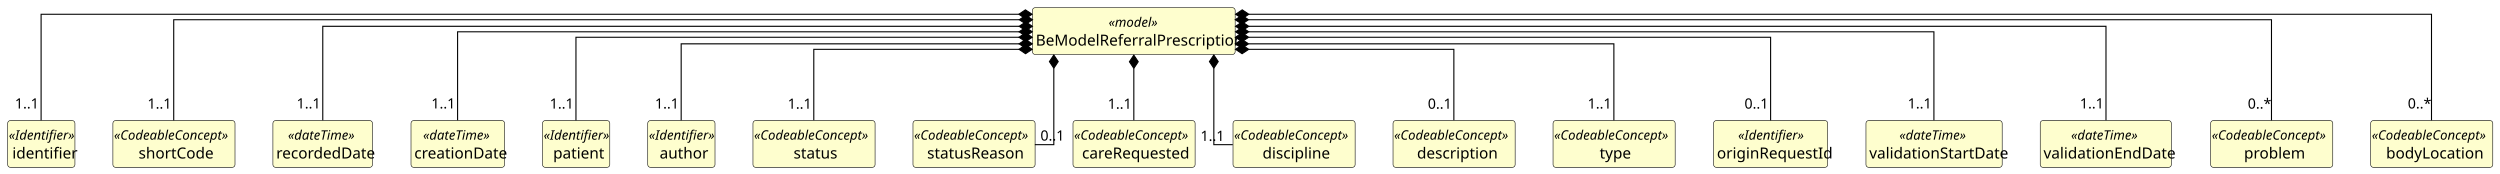
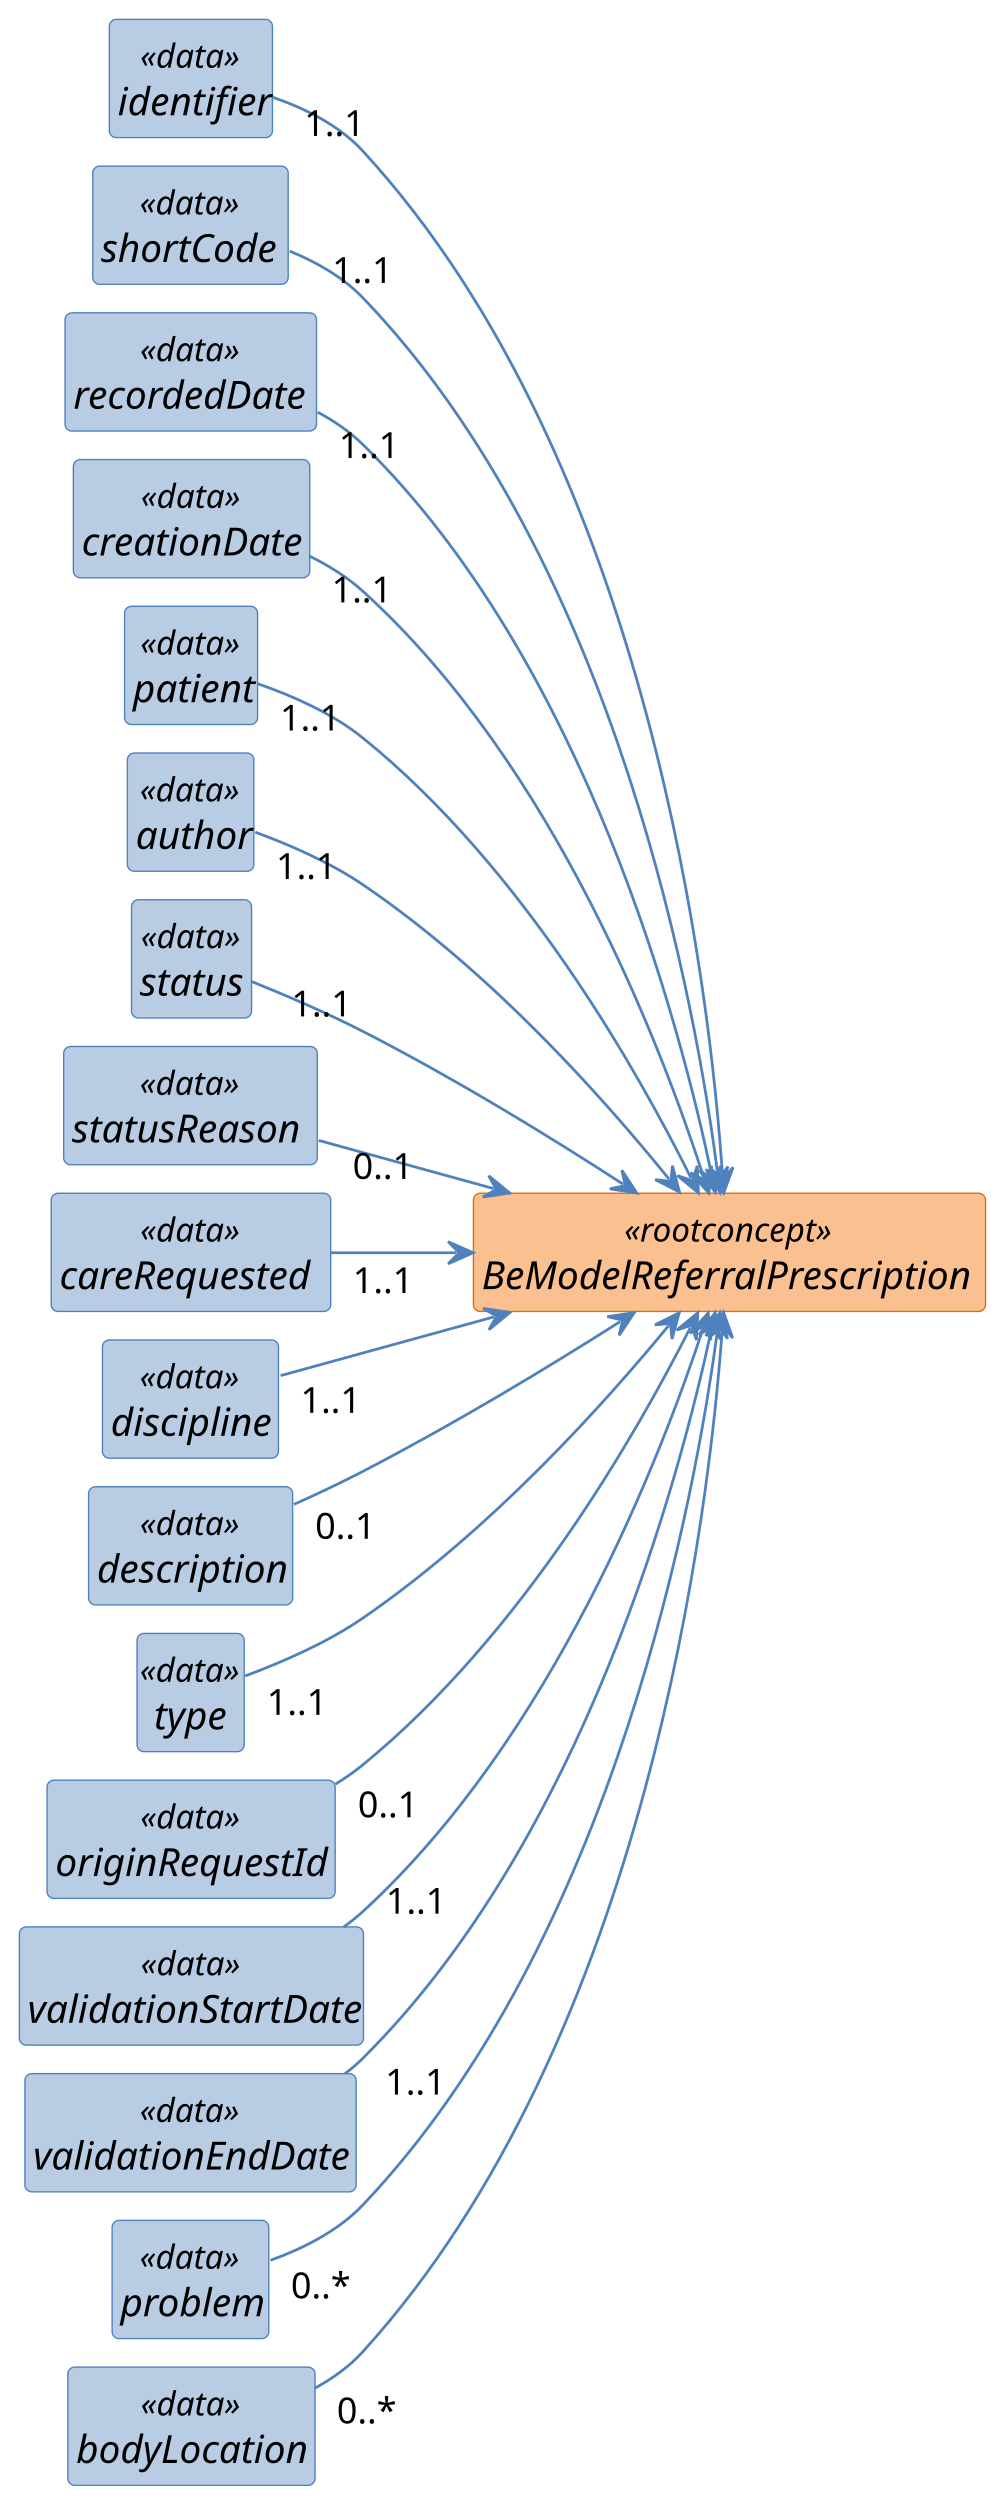
- <svg xmlns="http://www.w3.org/2000/svg" contentStyleType="text/css" data-diagram-type="CLASS" height="158px" preserveAspectRatio="none" style="width:2281px;height:158px;background:#FFFFFF;" version="1.1" viewBox="0 0 2281 158" width="2281px" zoomAndPan="magnify">
+ <svg xmlns="http://www.w3.org/2000/svg" contentStyleType="text/css" data-diagram-type="CLASS" height="903px" preserveAspectRatio="none" style="width:362px;height:903px;background:#FFFFFF;" version="1.1" viewBox="0 0 362 903" width="362px" zoomAndPan="magnify">
  <defs />
  <g>
-     <g class="entity" data-entity="BeModelReferralPrescription" data-source-line="14" data-uid="ent0002" id="entity_BeModelReferralPrescription">
-       <rect fill="#FEFECE" height="42.703" rx="2.5" ry="2.5" style="stroke:#000000;stroke-width:0.5;" width="184.965" x="942" y="7" />
-       <text fill="#000000" font-family="sans-serif" font-size="12" font-style="italic" lengthAdjust="spacing" textLength="46.031" x="1011.467" y="24.457">«model»</text>
-       <text fill="#000000" font-family="sans-serif" font-size="14" lengthAdjust="spacing" textLength="178.965" x="945" y="41.627">BeModelReferralPrescription</text>
+     <g class="entity" data-entity="BeModelReferralPrescription" data-source-line="21" data-uid="ent0002" id="entity_BeModelReferralPrescription">
+       <rect fill="#FAC08F" height="42.703" rx="2.5" ry="2.5" style="stroke:#E36C0A;stroke-width:0.5;" width="184.965" x="171" y="431" />
+       <text fill="#000000" font-family="sans-serif" font-size="12" font-style="italic" lengthAdjust="spacing" textLength="76.055" x="225.455" y="448.457">«rootconcept»</text>
+       <text fill="#000000" font-family="sans-serif" font-size="14" font-style="italic" lengthAdjust="spacing" textLength="178.965" x="174" y="465.627">BeModelReferralPrescription</text>
    </g>
-     <g class="entity" data-entity="BeModelReferralPrescription_identifier" data-source-line="17" data-uid="ent0003" id="entity_BeModelReferralPrescription_identifier">
-       <rect fill="#FEFECE" height="42.703" rx="2.5" ry="2.5" style="stroke:#000000;stroke-width:0.5;" width="61.373" x="7" y="110" />
-       <text fill="#000000" font-family="sans-serif" font-size="12" font-style="italic" lengthAdjust="spacing" textLength="59.373" x="8" y="127.457">«Identifier»</text>
-       <text fill="#000000" font-family="sans-serif" font-size="14" lengthAdjust="spacing" textLength="52.917" x="11.228" y="144.627">identifier</text>
+     <g class="entity" data-entity="BeModelReferralPrescription_identifier" data-source-line="24" data-uid="ent0003" id="entity_BeModelReferralPrescription_identifier">
+       <rect fill="#B8CCE4" height="42.703" rx="2.5" ry="2.5" style="stroke:#4F81BD;stroke-width:0.5;" width="58.917" x="39.5" y="7" />
+       <text fill="#000000" font-family="sans-serif" font-size="12" font-style="italic" lengthAdjust="spacing" textLength="36.703" x="50.607" y="24.457">«data»</text>
+       <text fill="#000000" font-family="sans-serif" font-size="14" font-style="italic" lengthAdjust="spacing" textLength="52.917" x="42.5" y="41.627">identifier</text>
    </g>
-     <g class="entity" data-entity="BeModelReferralPrescription_shortCode" data-source-line="20" data-uid="ent0004" id="entity_BeModelReferralPrescription_shortCode">
-       <rect fill="#FEFECE" height="42.703" rx="2.5" ry="2.5" style="stroke:#000000;stroke-width:0.5;" width="111.418" x="103" y="110" />
-       <text fill="#000000" font-family="sans-serif" font-size="12" font-style="italic" lengthAdjust="spacing" textLength="109.418" x="104" y="127.457">«CodeableConcept»</text>
-       <text fill="#000000" font-family="sans-serif" font-size="14" lengthAdjust="spacing" textLength="64.593" x="126.413" y="144.627">shortCode</text>
+     <g class="entity" data-entity="BeModelReferralPrescription_shortCode" data-source-line="27" data-uid="ent0004" id="entity_BeModelReferralPrescription_shortCode">
+       <rect fill="#B8CCE4" height="42.703" rx="2.5" ry="2.5" style="stroke:#4F81BD;stroke-width:0.5;" width="70.593" x="33.5" y="60" />
+       <text fill="#000000" font-family="sans-serif" font-size="12" font-style="italic" lengthAdjust="spacing" textLength="36.703" x="50.445" y="77.457">«data»</text>
+       <text fill="#000000" font-family="sans-serif" font-size="14" font-style="italic" lengthAdjust="spacing" textLength="64.593" x="36.5" y="94.627">shortCode</text>
    </g>
-     <g class="entity" data-entity="BeModelReferralPrescription_recordedDate" data-source-line="23" data-uid="ent0005" id="entity_BeModelReferralPrescription_recordedDate">
-       <rect fill="#FEFECE" height="42.703" rx="2.5" ry="2.5" style="stroke:#000000;stroke-width:0.5;" width="90.827" x="249" y="110" />
-       <text fill="#000000" font-family="sans-serif" font-size="12" font-style="italic" lengthAdjust="spacing" textLength="63.369" x="262.729" y="127.457">«dateTime»</text>
-       <text fill="#000000" font-family="sans-serif" font-size="14" lengthAdjust="spacing" textLength="84.827" x="252" y="144.627">recordedDate</text>
+     <g class="entity" data-entity="BeModelReferralPrescription_recordedDate" data-source-line="30" data-uid="ent0005" id="entity_BeModelReferralPrescription_recordedDate">
+       <rect fill="#B8CCE4" height="42.703" rx="2.5" ry="2.5" style="stroke:#4F81BD;stroke-width:0.5;" width="90.827" x="23.5" y="113" />
+       <text fill="#000000" font-family="sans-serif" font-size="12" font-style="italic" lengthAdjust="spacing" textLength="36.703" x="50.562" y="130.457">«data»</text>
+       <text fill="#000000" font-family="sans-serif" font-size="14" font-style="italic" lengthAdjust="spacing" textLength="84.827" x="26.5" y="147.627">recordedDate</text>
    </g>
-     <g class="entity" data-entity="BeModelReferralPrescription_creationDate" data-source-line="26" data-uid="ent0006" id="entity_BeModelReferralPrescription_creationDate">
-       <rect fill="#FEFECE" height="42.703" rx="2.5" ry="2.5" style="stroke:#000000;stroke-width:0.5;" width="85.379" x="375" y="110" />
-       <text fill="#000000" font-family="sans-serif" font-size="12" font-style="italic" lengthAdjust="spacing" textLength="63.369" x="386.005" y="127.457">«dateTime»</text>
-       <text fill="#000000" font-family="sans-serif" font-size="14" lengthAdjust="spacing" textLength="79.379" x="378" y="144.627">creationDate</text>
+     <g class="entity" data-entity="BeModelReferralPrescription_creationDate" data-source-line="33" data-uid="ent0006" id="entity_BeModelReferralPrescription_creationDate">
+       <rect fill="#B8CCE4" height="42.703" rx="2.5" ry="2.5" style="stroke:#4F81BD;stroke-width:0.5;" width="85.379" x="26.5" y="166" />
+       <text fill="#000000" font-family="sans-serif" font-size="12" font-style="italic" lengthAdjust="spacing" textLength="36.703" x="50.838" y="183.457">«data»</text>
+       <text fill="#000000" font-family="sans-serif" font-size="14" font-style="italic" lengthAdjust="spacing" textLength="79.379" x="29.5" y="200.627">creationDate</text>
    </g>
-     <g class="entity" data-entity="BeModelReferralPrescription_patient" data-source-line="29" data-uid="ent0007" id="entity_BeModelReferralPrescription_patient">
-       <rect fill="#FEFECE" height="42.703" rx="2.5" ry="2.5" style="stroke:#000000;stroke-width:0.5;" width="61.373" x="495" y="110" />
-       <text fill="#000000" font-family="sans-serif" font-size="12" font-style="italic" lengthAdjust="spacing" textLength="59.373" x="496" y="127.457">«Identifier»</text>
-       <text fill="#000000" font-family="sans-serif" font-size="14" lengthAdjust="spacing" textLength="42.034" x="504.669" y="144.627">patient</text>
+     <g class="entity" data-entity="BeModelReferralPrescription_patient" data-source-line="36" data-uid="ent0007" id="entity_BeModelReferralPrescription_patient">
+       <rect fill="#B8CCE4" height="42.703" rx="2.5" ry="2.5" style="stroke:#4F81BD;stroke-width:0.5;" width="48.034" x="45" y="219" />
+       <text fill="#000000" font-family="sans-serif" font-size="12" font-style="italic" lengthAdjust="spacing" textLength="36.703" x="50.666" y="236.457">«data»</text>
+       <text fill="#000000" font-family="sans-serif" font-size="14" font-style="italic" lengthAdjust="spacing" textLength="42.034" x="48" y="253.627">patient</text>
    </g>
-     <g class="entity" data-entity="BeModelReferralPrescription_author" data-source-line="32" data-uid="ent0008" id="entity_BeModelReferralPrescription_author">
-       <rect fill="#FEFECE" height="42.703" rx="2.5" ry="2.5" style="stroke:#000000;stroke-width:0.5;" width="61.373" x="591" y="110" />
-       <text fill="#000000" font-family="sans-serif" font-size="12" font-style="italic" lengthAdjust="spacing" textLength="59.373" x="592" y="127.457">«Identifier»</text>
-       <text fill="#000000" font-family="sans-serif" font-size="14" lengthAdjust="spacing" textLength="39.696" x="601.838" y="144.627">author</text>
+     <g class="entity" data-entity="BeModelReferralPrescription_author" data-source-line="39" data-uid="ent0008" id="entity_BeModelReferralPrescription_author">
+       <rect fill="#B8CCE4" height="42.703" rx="2.5" ry="2.5" style="stroke:#4F81BD;stroke-width:0.5;" width="45.696" x="46" y="272" />
+       <text fill="#000000" font-family="sans-serif" font-size="12" font-style="italic" lengthAdjust="spacing" textLength="36.703" x="50.497" y="289.457">«data»</text>
+       <text fill="#000000" font-family="sans-serif" font-size="14" font-style="italic" lengthAdjust="spacing" textLength="39.696" x="49" y="306.627">author</text>
    </g>
-     <g class="entity" data-entity="BeModelReferralPrescription_status" data-source-line="35" data-uid="ent0009" id="entity_BeModelReferralPrescription_status">
-       <rect fill="#FEFECE" height="42.703" rx="2.5" ry="2.5" style="stroke:#000000;stroke-width:0.5;" width="111.418" x="687" y="110" />
-       <text fill="#000000" font-family="sans-serif" font-size="12" font-style="italic" lengthAdjust="spacing" textLength="109.418" x="688" y="127.457">«CodeableConcept»</text>
-       <text fill="#000000" font-family="sans-serif" font-size="14" lengthAdjust="spacing" textLength="37.352" x="724.033" y="144.627">status</text>
+     <g class="entity" data-entity="BeModelReferralPrescription_status" data-source-line="42" data-uid="ent0009" id="entity_BeModelReferralPrescription_status">
+       <rect fill="#B8CCE4" height="42.703" rx="2.5" ry="2.5" style="stroke:#4F81BD;stroke-width:0.5;" width="43.352" x="47.5" y="325" />
+       <text fill="#000000" font-family="sans-serif" font-size="12" font-style="italic" lengthAdjust="spacing" textLength="36.703" x="50.824" y="342.457">«data»</text>
+       <text fill="#000000" font-family="sans-serif" font-size="14" font-style="italic" lengthAdjust="spacing" textLength="37.352" x="50.5" y="359.627">status</text>
    </g>
-     <g class="entity" data-entity="BeModelReferralPrescription_statusReason" data-source-line="38" data-uid="ent0010" id="entity_BeModelReferralPrescription_statusReason">
-       <rect fill="#FEFECE" height="42.703" rx="2.5" ry="2.5" style="stroke:#000000;stroke-width:0.5;" width="111.418" x="833" y="110" />
-       <text fill="#000000" font-family="sans-serif" font-size="12" font-style="italic" lengthAdjust="spacing" textLength="109.418" x="834" y="127.457">«CodeableConcept»</text>
-       <text fill="#000000" font-family="sans-serif" font-size="14" lengthAdjust="spacing" textLength="85.606" x="845.906" y="144.627">statusReason</text>
+     <g class="entity" data-entity="BeModelReferralPrescription_statusReason" data-source-line="45" data-uid="ent0010" id="entity_BeModelReferralPrescription_statusReason">
+       <rect fill="#B8CCE4" height="42.703" rx="2.5" ry="2.5" style="stroke:#4F81BD;stroke-width:0.5;" width="91.606" x="23" y="378" />
+       <text fill="#000000" font-family="sans-serif" font-size="12" font-style="italic" lengthAdjust="spacing" textLength="36.703" x="50.452" y="395.457">«data»</text>
+       <text fill="#000000" font-family="sans-serif" font-size="14" font-style="italic" lengthAdjust="spacing" textLength="85.606" x="26" y="412.627">statusReason</text>
    </g>
-     <g class="entity" data-entity="BeModelReferralPrescription_careRequested" data-source-line="41" data-uid="ent0011" id="entity_BeModelReferralPrescription_careRequested">
-       <rect fill="#FEFECE" height="42.703" rx="2.5" ry="2.5" style="stroke:#000000;stroke-width:0.5;" width="111.418" x="979" y="110" />
-       <text fill="#000000" font-family="sans-serif" font-size="12" font-style="italic" lengthAdjust="spacing" textLength="109.418" x="980" y="127.457">«CodeableConcept»</text>
-       <text fill="#000000" font-family="sans-serif" font-size="14" lengthAdjust="spacing" textLength="94.951" x="987.233" y="144.627">careRequested</text>
+     <g class="entity" data-entity="BeModelReferralPrescription_careRequested" data-source-line="48" data-uid="ent0011" id="entity_BeModelReferralPrescription_careRequested">
+       <rect fill="#B8CCE4" height="42.703" rx="2.5" ry="2.5" style="stroke:#4F81BD;stroke-width:0.5;" width="100.951" x="18.5" y="431" />
+       <text fill="#000000" font-family="sans-serif" font-size="12" font-style="italic" lengthAdjust="spacing" textLength="36.703" x="50.624" y="448.457">«data»</text>
+       <text fill="#000000" font-family="sans-serif" font-size="14" font-style="italic" lengthAdjust="spacing" textLength="94.951" x="21.5" y="465.627">careRequested</text>
    </g>
-     <g class="entity" data-entity="BeModelReferralPrescription_discipline" data-source-line="44" data-uid="ent0012" id="entity_BeModelReferralPrescription_discipline">
-       <rect fill="#FEFECE" height="42.703" rx="2.5" ry="2.5" style="stroke:#000000;stroke-width:0.5;" width="111.418" x="1125" y="110" />
-       <text fill="#000000" font-family="sans-serif" font-size="12" font-style="italic" lengthAdjust="spacing" textLength="109.418" x="1126" y="127.457">«CodeableConcept»</text>
-       <text fill="#000000" font-family="sans-serif" font-size="14" lengthAdjust="spacing" textLength="57.586" x="1151.916" y="144.627">discipline</text>
+     <g class="entity" data-entity="BeModelReferralPrescription_discipline" data-source-line="51" data-uid="ent0012" id="entity_BeModelReferralPrescription_discipline">
+       <rect fill="#B8CCE4" height="42.703" rx="2.5" ry="2.5" style="stroke:#4F81BD;stroke-width:0.5;" width="63.586" x="37" y="484" />
+       <text fill="#000000" font-family="sans-serif" font-size="12" font-style="italic" lengthAdjust="spacing" textLength="36.703" x="50.441" y="501.457">«data»</text>
+       <text fill="#000000" font-family="sans-serif" font-size="14" font-style="italic" lengthAdjust="spacing" textLength="57.586" x="40" y="518.627">discipline</text>
    </g>
-     <g class="entity" data-entity="BeModelReferralPrescription_description" data-source-line="47" data-uid="ent0013" id="entity_BeModelReferralPrescription_description">
-       <rect fill="#FEFECE" height="42.703" rx="2.5" ry="2.5" style="stroke:#000000;stroke-width:0.5;" width="111.418" x="1271" y="110" />
-       <text fill="#000000" font-family="sans-serif" font-size="12" font-style="italic" lengthAdjust="spacing" textLength="109.418" x="1272" y="127.457">«CodeableConcept»</text>
-       <text fill="#000000" font-family="sans-serif" font-size="14" lengthAdjust="spacing" textLength="67.703" x="1292.857" y="144.627">description</text>
+     <g class="entity" data-entity="BeModelReferralPrescription_description" data-source-line="54" data-uid="ent0013" id="entity_BeModelReferralPrescription_description">
+       <rect fill="#B8CCE4" height="42.703" rx="2.5" ry="2.5" style="stroke:#4F81BD;stroke-width:0.5;" width="73.703" x="32" y="537" />
+       <text fill="#000000" font-family="sans-serif" font-size="12" font-style="italic" lengthAdjust="spacing" textLength="36.703" x="50.5" y="554.457">«data»</text>
+       <text fill="#000000" font-family="sans-serif" font-size="14" font-style="italic" lengthAdjust="spacing" textLength="67.703" x="35" y="571.627">description</text>
    </g>
-     <g class="entity" data-entity="BeModelReferralPrescription_type" data-source-line="50" data-uid="ent0014" id="entity_BeModelReferralPrescription_type">
-       <rect fill="#FEFECE" height="42.703" rx="2.5" ry="2.5" style="stroke:#000000;stroke-width:0.5;" width="111.418" x="1417" y="110" />
-       <text fill="#000000" font-family="sans-serif" font-size="12" font-style="italic" lengthAdjust="spacing" textLength="109.418" x="1418" y="127.457">«CodeableConcept»</text>
-       <text fill="#000000" font-family="sans-serif" font-size="14" lengthAdjust="spacing" textLength="26.462" x="1459.478" y="144.627">type</text>
+     <g class="entity" data-entity="BeModelReferralPrescription_type" data-source-line="57" data-uid="ent0014" id="entity_BeModelReferralPrescription_type">
+       <rect fill="#B8CCE4" height="42.703" rx="2.5" ry="2.5" style="stroke:#4F81BD;stroke-width:0.5;" width="38.703" x="49.5" y="590" />
+       <text fill="#000000" font-family="sans-serif" font-size="12" font-style="italic" lengthAdjust="spacing" textLength="36.703" x="50.5" y="607.457">«data»</text>
+       <text fill="#000000" font-family="sans-serif" font-size="14" font-style="italic" lengthAdjust="spacing" textLength="26.462" x="55.621" y="624.627">type</text>
    </g>
-     <g class="entity" data-entity="BeModelReferralPrescription_originRequestId" data-source-line="53" data-uid="ent0015" id="entity_BeModelReferralPrescription_originRequestId">
-       <rect fill="#FEFECE" height="42.703" rx="2.5" ry="2.5" style="stroke:#000000;stroke-width:0.5;" width="104.061" x="1563.5" y="110" />
-       <text fill="#000000" font-family="sans-serif" font-size="12" font-style="italic" lengthAdjust="spacing" textLength="59.373" x="1585.844" y="127.457">«Identifier»</text>
-       <text fill="#000000" font-family="sans-serif" font-size="14" lengthAdjust="spacing" textLength="98.061" x="1566.5" y="144.627">originRequestId</text>
+     <g class="entity" data-entity="BeModelReferralPrescription_originRequestId" data-source-line="60" data-uid="ent0015" id="entity_BeModelReferralPrescription_originRequestId">
+       <rect fill="#B8CCE4" height="42.703" rx="2.5" ry="2.5" style="stroke:#4F81BD;stroke-width:0.5;" width="104.061" x="17" y="643" />
+       <text fill="#000000" font-family="sans-serif" font-size="12" font-style="italic" lengthAdjust="spacing" textLength="36.703" x="50.679" y="660.457">«data»</text>
+       <text fill="#000000" font-family="sans-serif" font-size="14" font-style="italic" lengthAdjust="spacing" textLength="98.061" x="20" y="677.627">originRequestId</text>
    </g>
-     <g class="entity" data-entity="BeModelReferralPrescription_validationStartDate" data-source-line="56" data-uid="ent0016" id="entity_BeModelReferralPrescription_validationStartDate">
-       <rect fill="#FEFECE" height="42.703" rx="2.5" ry="2.5" style="stroke:#000000;stroke-width:0.5;" width="124.289" x="1702.5" y="110" />
-       <text fill="#000000" font-family="sans-serif" font-size="12" font-style="italic" lengthAdjust="spacing" textLength="63.369" x="1732.96" y="127.457">«dateTime»</text>
-       <text fill="#000000" font-family="sans-serif" font-size="14" lengthAdjust="spacing" textLength="118.289" x="1705.5" y="144.627">validationStartDate</text>
+     <g class="entity" data-entity="BeModelReferralPrescription_validationStartDate" data-source-line="63" data-uid="ent0016" id="entity_BeModelReferralPrescription_validationStartDate">
+       <rect fill="#B8CCE4" height="42.703" rx="2.5" ry="2.5" style="stroke:#4F81BD;stroke-width:0.5;" width="124.289" x="7" y="696" />
+       <text fill="#000000" font-family="sans-serif" font-size="12" font-style="italic" lengthAdjust="spacing" textLength="36.703" x="50.793" y="713.457">«data»</text>
+       <text fill="#000000" font-family="sans-serif" font-size="14" font-style="italic" lengthAdjust="spacing" textLength="118.289" x="10" y="730.627">validationStartDate</text>
    </g>
-     <g class="entity" data-entity="BeModelReferralPrescription_validationEndDate" data-source-line="59" data-uid="ent0017" id="entity_BeModelReferralPrescription_validationEndDate">
-       <rect fill="#FEFECE" height="42.703" rx="2.5" ry="2.5" style="stroke:#000000;stroke-width:0.5;" width="119.634" x="1861.5" y="110" />
-       <text fill="#000000" font-family="sans-serif" font-size="12" font-style="italic" lengthAdjust="spacing" textLength="63.369" x="1889.632" y="127.457">«dateTime»</text>
-       <text fill="#000000" font-family="sans-serif" font-size="14" lengthAdjust="spacing" textLength="113.634" x="1864.5" y="144.627">validationEndDate</text>
+     <g class="entity" data-entity="BeModelReferralPrescription_validationEndDate" data-source-line="66" data-uid="ent0017" id="entity_BeModelReferralPrescription_validationEndDate">
+       <rect fill="#B8CCE4" height="42.703" rx="2.5" ry="2.5" style="stroke:#4F81BD;stroke-width:0.5;" width="119.634" x="9" y="749" />
+       <text fill="#000000" font-family="sans-serif" font-size="12" font-style="italic" lengthAdjust="spacing" textLength="36.703" x="50.465" y="766.457">«data»</text>
+       <text fill="#000000" font-family="sans-serif" font-size="14" font-style="italic" lengthAdjust="spacing" textLength="113.634" x="12" y="783.627">validationEndDate</text>
    </g>
-     <g class="entity" data-entity="BeModelReferralPrescription_problem" data-source-line="62" data-uid="ent0018" id="entity_BeModelReferralPrescription_problem">
-       <rect fill="#FEFECE" height="42.703" rx="2.5" ry="2.5" style="stroke:#000000;stroke-width:0.5;" width="111.418" x="2017" y="110" />
-       <text fill="#000000" font-family="sans-serif" font-size="12" font-style="italic" lengthAdjust="spacing" textLength="109.418" x="2018" y="127.457">«CodeableConcept»</text>
-       <text fill="#000000" font-family="sans-serif" font-size="14" lengthAdjust="spacing" textLength="50.579" x="2047.419" y="144.627">problem</text>
+     <g class="entity" data-entity="BeModelReferralPrescription_problem" data-source-line="69" data-uid="ent0018" id="entity_BeModelReferralPrescription_problem">
+       <rect fill="#B8CCE4" height="42.703" rx="2.5" ry="2.5" style="stroke:#4F81BD;stroke-width:0.5;" width="56.579" x="40.5" y="802" />
+       <text fill="#000000" font-family="sans-serif" font-size="12" font-style="italic" lengthAdjust="spacing" textLength="36.703" x="50.438" y="819.457">«data»</text>
+       <text fill="#000000" font-family="sans-serif" font-size="14" font-style="italic" lengthAdjust="spacing" textLength="50.579" x="43.5" y="836.627">problem</text>
    </g>
-     <g class="entity" data-entity="BeModelReferralPrescription_bodyLocation" data-source-line="65" data-uid="ent0019" id="entity_BeModelReferralPrescription_bodyLocation">
-       <rect fill="#FEFECE" height="42.703" rx="2.5" ry="2.5" style="stroke:#000000;stroke-width:0.5;" width="111.418" x="2163" y="110" />
-       <text fill="#000000" font-family="sans-serif" font-size="12" font-style="italic" lengthAdjust="spacing" textLength="109.418" x="2164" y="127.457">«CodeableConcept»</text>
-       <text fill="#000000" font-family="sans-serif" font-size="14" lengthAdjust="spacing" textLength="83.289" x="2177.064" y="144.627">bodyLocation</text>
+     <g class="entity" data-entity="BeModelReferralPrescription_bodyLocation" data-source-line="72" data-uid="ent0019" id="entity_BeModelReferralPrescription_bodyLocation">
+       <rect fill="#B8CCE4" height="42.703" rx="2.5" ry="2.5" style="stroke:#4F81BD;stroke-width:0.5;" width="89.289" x="24.5" y="855" />
+       <text fill="#000000" font-family="sans-serif" font-size="12" font-style="italic" lengthAdjust="spacing" textLength="36.703" x="50.793" y="872.457">«data»</text>
+       <text fill="#000000" font-family="sans-serif" font-size="14" font-style="italic" lengthAdjust="spacing" textLength="83.289" x="27.5" y="889.627">bodyLocation</text>
    </g>
-     <g class="link" data-entity-1="BeModelReferralPrescription" data-entity-2="BeModelReferralPrescription_identifier" data-source-line="68" data-uid="lnk20" id="link_BeModelReferralPrescription_BeModelReferralPrescription_identifier">
-       <path codeLine="68" d="M929.6,13 C682.09,13 37.5,13 37.5,13 C37.5,13 37.5,75.56 37.5,109.77" fill="none" id="BeModelReferralPrescription-backto-BeModelReferralPrescription_identifier" style="stroke:#000000;stroke-width:1;" />
-       <polygon fill="#000000" points="941.6,13,935.6,9,929.6,13,935.6,17,941.6,13" style="stroke:#000000;stroke-width:1;" />
-       <text fill="#000000" font-family="sans-serif" font-size="13" lengthAdjust="spacing" textLength="21.684" x="13.591" y="98.995">1..1</text>
+     <g class="link" data-entity-1="BeModelReferralPrescription_identifier" data-entity-2="BeModelReferralPrescription" data-source-line="75" data-uid="lnk20" id="link_BeModelReferralPrescription_identifier_BeModelReferralPrescription">
+       <path codeLine="75" d="M98.53,35.13 C109.96,39.07 122.43,45.18 131,54.5 C235.18,167.79 256.564,359.564 260.994,424.884" fill="none" id="BeModelReferralPrescription_identifier-to-BeModelReferralPrescription" style="stroke:#4F81BD;stroke-width:1;" />
+       <polygon fill="#4F81BD" points="261.4,430.87,264.782,421.62,261.062,425.882,256.8,422.161,261.4,430.87" style="stroke:#4F81BD;stroke-width:1;" />
+       <text fill="#000000" font-family="sans-serif" font-size="13" lengthAdjust="spacing" textLength="21.684" x="109.899" y="49.101">1..1</text>
    </g>
-     <g class="link" data-entity-1="BeModelReferralPrescription" data-entity-2="BeModelReferralPrescription_shortCode" data-source-line="69" data-uid="lnk21" id="link_BeModelReferralPrescription_BeModelReferralPrescription_shortCode">
-       <path codeLine="69" d="M930,18 C704.82,18 158.5,18 158.5,18 C158.5,18 158.5,76.95 158.5,109.88" fill="none" id="BeModelReferralPrescription-backto-BeModelReferralPrescription_shortCode" style="stroke:#000000;stroke-width:1;" />
-       <polygon fill="#000000" points="942,18,936,14,930,18,936,22,942,18" style="stroke:#000000;stroke-width:1;" />
-       <text fill="#000000" font-family="sans-serif" font-size="13" lengthAdjust="spacing" textLength="21.684" x="134.584" y="99.136">1..1</text>
+     <g class="link" data-entity-1="BeModelReferralPrescription_shortCode" data-entity-2="BeModelReferralPrescription" data-source-line="76" data-uid="lnk21" id="link_BeModelReferralPrescription_shortCode_BeModelReferralPrescription">
+       <path codeLine="76" d="M104.62,90.7 C114.15,94.6 123.82,100.03 131,107.5 C223.43,203.58 251.706,365.339 259.346,424.849" fill="none" id="BeModelReferralPrescription_shortCode-to-BeModelReferralPrescription" style="stroke:#4F81BD;stroke-width:1;" />
+       <polygon fill="#4F81BD" points="260.11,430.8,262.931,421.364,259.473,425.841,254.996,422.383,260.11,430.8" style="stroke:#4F81BD;stroke-width:1;" />
+       <text fill="#000000" font-family="sans-serif" font-size="13" lengthAdjust="spacing" textLength="21.684" x="119.986" y="102.188">1..1</text>
    </g>
-     <g class="link" data-entity-1="BeModelReferralPrescription" data-entity-2="BeModelReferralPrescription_recordedDate" data-source-line="70" data-uid="lnk22" id="link_BeModelReferralPrescription_BeModelReferralPrescription_recordedDate">
-       <path codeLine="70" d="M929.9,24 C731.34,24 294.5,24 294.5,24 C294.5,24 294.5,78.33 294.5,109.75" fill="none" id="BeModelReferralPrescription-backto-BeModelReferralPrescription_recordedDate" style="stroke:#000000;stroke-width:1;" />
-       <polygon fill="#000000" points="941.9,24,935.9,20,929.9,24,935.9,28,941.9,24" style="stroke:#000000;stroke-width:1;" />
-       <text fill="#000000" font-family="sans-serif" font-size="13" lengthAdjust="spacing" textLength="21.684" x="270.667" y="98.969">1..1</text>
+     <g class="link" data-entity-1="BeModelReferralPrescription_recordedDate" data-entity-2="BeModelReferralPrescription" data-source-line="77" data-uid="lnk22" id="link_BeModelReferralPrescription_recordedDate_BeModelReferralPrescription">
+       <path codeLine="77" d="M114.78,148.88 C120.69,152.07 126.31,155.91 131,160.5 C211.81,239.69 246.011,371.627 257.141,424.817" fill="none" id="BeModelReferralPrescription_recordedDate-to-BeModelReferralPrescription" style="stroke:#4F81BD;stroke-width:1;" />
+       <polygon fill="#4F81BD" points="258.37,430.69,260.442,421.062,257.346,425.796,252.612,422.7,258.37,430.69" style="stroke:#4F81BD;stroke-width:1;" />
+       <text fill="#000000" font-family="sans-serif" font-size="13" lengthAdjust="spacing" textLength="21.684" x="122.4" y="165.426">1..1</text>
    </g>
-     <g class="link" data-entity-1="BeModelReferralPrescription" data-entity-2="BeModelReferralPrescription_creationDate" data-source-line="71" data-uid="lnk23" id="link_BeModelReferralPrescription_BeModelReferralPrescription_creationDate">
-       <path codeLine="71" d="M929.8,29 C757.55,29 417.5,29 417.5,29 C417.5,29 417.5,79.67 417.5,109.76" fill="none" id="BeModelReferralPrescription-backto-BeModelReferralPrescription_creationDate" style="stroke:#000000;stroke-width:1;" />
-       <polygon fill="#000000" points="941.8,29,935.8,25,929.8,29,935.8,33,941.8,29" style="stroke:#000000;stroke-width:1;" />
-       <text fill="#000000" font-family="sans-serif" font-size="13" lengthAdjust="spacing" textLength="21.684" x="393.59" y="98.982">1..1</text>
+     <g class="link" data-entity-1="BeModelReferralPrescription_creationDate" data-entity-2="BeModelReferralPrescription" data-source-line="78" data-uid="lnk23" id="link_BeModelReferralPrescription_creationDate_BeModelReferralPrescription">
+       <path codeLine="78" d="M111.62,200.78 C118.58,204.21 125.37,208.4 131,213.5 C200.54,276.41 239.325,379.271 254.175,425.231" fill="none" id="BeModelReferralPrescription_creationDate-to-BeModelReferralPrescription" style="stroke:#4F81BD;stroke-width:1;" />
+       <polygon fill="#4F81BD" points="256.02,430.94,257.059,421.146,254.483,426.182,249.447,423.606,256.02,430.94" style="stroke:#4F81BD;stroke-width:1;" />
+       <text fill="#000000" font-family="sans-serif" font-size="13" lengthAdjust="spacing" textLength="21.684" x="119.777" y="217.583">1..1</text>
    </g>
-     <g class="link" data-entity-1="BeModelReferralPrescription" data-entity-2="BeModelReferralPrescription_patient" data-source-line="72" data-uid="lnk24" id="link_BeModelReferralPrescription_BeModelReferralPrescription_patient">
-       <path codeLine="72" d="M929.73,34 C782.92,34 525.5,34 525.5,34 C525.5,34 525.5,81.14 525.5,109.86" fill="none" id="BeModelReferralPrescription-backto-BeModelReferralPrescription_patient" style="stroke:#000000;stroke-width:1;" />
-       <polygon fill="#000000" points="941.73,34,935.73,30,929.73,34,935.73,38,941.73,34" style="stroke:#000000;stroke-width:1;" />
-       <text fill="#000000" font-family="sans-serif" font-size="13" lengthAdjust="spacing" textLength="21.684" x="501.591" y="99.11">1..1</text>
+     <g class="link" data-entity-1="BeModelReferralPrescription_patient" data-entity-2="BeModelReferralPrescription" data-source-line="79" data-uid="lnk24" id="link_BeModelReferralPrescription_patient_BeModelReferralPrescription">
+       <path codeLine="79" d="M93.07,246.96 C105.23,251.15 119.89,257.53 131,266.5 C189.31,313.57 230.675,387.499 249.615,425.529" fill="none" id="BeModelReferralPrescription_patient-to-BeModelReferralPrescription" style="stroke:#4F81BD;stroke-width:1;" />
+       <polygon fill="#4F81BD" points="252.29,430.9,251.858,421.061,250.061,426.424,244.697,424.627,252.29,430.9" style="stroke:#4F81BD;stroke-width:1;" />
+       <text fill="#000000" font-family="sans-serif" font-size="13" lengthAdjust="spacing" textLength="21.684" x="101.139" y="263.874">1..1</text>
    </g>
-     <g class="link" data-entity-1="BeModelReferralPrescription" data-entity-2="BeModelReferralPrescription_author" data-source-line="73" data-uid="lnk25" id="link_BeModelReferralPrescription_BeModelReferralPrescription_author">
-       <path codeLine="73" d="M929.81,40 C808.05,40 621.5,40 621.5,40 C621.5,40 621.5,82.76 621.5,109.82" fill="none" id="BeModelReferralPrescription-backto-BeModelReferralPrescription_author" style="stroke:#000000;stroke-width:1;" />
-       <polygon fill="#000000" points="941.81,40,935.81,36,929.81,40,935.81,44,941.81,40" style="stroke:#000000;stroke-width:1;" />
-       <text fill="#000000" font-family="sans-serif" font-size="13" lengthAdjust="spacing" textLength="21.684" x="597.591" y="99.059">1..1</text>
+     <g class="link" data-entity-1="BeModelReferralPrescription_author" data-entity-2="BeModelReferralPrescription" data-source-line="80" data-uid="lnk25" id="link_BeModelReferralPrescription_author_BeModelReferralPrescription">
+       <path codeLine="80" d="M92.22,300.6 C104.28,305.02 119.1,311.41 131,319.5 C178,351.44 218.412,397.209 241.672,425.909" fill="none" id="BeModelReferralPrescription_author-to-BeModelReferralPrescription" style="stroke:#4F81BD;stroke-width:1;" />
+       <polygon fill="#4F81BD" points="245.45,430.57,242.891,421.059,242.302,426.685,236.676,426.096,245.45,430.57" style="stroke:#4F81BD;stroke-width:1;" />
+       <text fill="#000000" font-family="sans-serif" font-size="13" lengthAdjust="spacing" textLength="21.684" x="99.704" y="317.469">1..1</text>
    </g>
-     <g class="link" data-entity-1="BeModelReferralPrescription" data-entity-2="BeModelReferralPrescription_status" data-source-line="74" data-uid="lnk26" id="link_BeModelReferralPrescription_BeModelReferralPrescription_status">
-       <path codeLine="74" d="M929.71,45 C844.21,45 742.5,45 742.5,45 C742.5,45 742.5,84.05 742.5,109.67" fill="none" id="BeModelReferralPrescription-backto-BeModelReferralPrescription_status" style="stroke:#000000;stroke-width:1;" />
-       <polygon fill="#000000" points="941.71,45,935.71,41,929.71,45,935.71,49,941.71,45" style="stroke:#000000;stroke-width:1;" />
-       <text fill="#000000" font-family="sans-serif" font-size="13" lengthAdjust="spacing" textLength="21.684" x="718.714" y="99.235">1..1</text>
+     <g class="link" data-entity-1="BeModelReferralPrescription_status" data-entity-2="BeModelReferralPrescription" data-source-line="81" data-uid="lnk26" id="link_BeModelReferralPrescription_status_BeModelReferralPrescription">
+       <path codeLine="81" d="M90.67,354.45 C102.64,359.26 117.89,365.76 131,372.5 C165.82,390.39 198.811,410.752 224.981,427.672" fill="none" id="BeModelReferralPrescription_status-to-BeModelReferralPrescription" style="stroke:#4F81BD;stroke-width:1;" />
+       <polygon fill="#4F81BD" points="230.02,430.93,224.634,422.684,225.821,428.215,220.29,429.403,230.02,430.93" style="stroke:#4F81BD;stroke-width:1;" />
+       <text fill="#000000" font-family="sans-serif" font-size="13" lengthAdjust="spacing" textLength="21.684" x="105.233" y="367.13">1..1</text>
    </g>
-     <g class="link" data-entity-1="BeModelReferralPrescription" data-entity-2="BeModelReferralPrescription_statusReason" data-source-line="75" data-uid="lnk27" id="link_BeModelReferralPrescription_BeModelReferralPrescription_statusReason">
-       <path codeLine="75" d="M961.5,62.2 C961.5,92.55 961.5,132 961.5,132 C961.5,132 954.19,132 944.2,132" fill="none" id="BeModelReferralPrescription-backto-BeModelReferralPrescription_statusReason" style="stroke:#000000;stroke-width:1;" />
-       <polygon fill="#000000" points="961.5,50.2,957.5,56.2,961.5,62.2,965.5,56.2,961.5,50.2" style="stroke:#000000;stroke-width:1;" />
-       <text fill="#000000" font-family="sans-serif" font-size="13" lengthAdjust="spacing" textLength="21.684" x="949.264" y="128.281">0..1</text>
+     <g class="link" data-entity-1="BeModelReferralPrescription_statusReason" data-entity-2="BeModelReferralPrescription" data-source-line="82" data-uid="lnk27" id="link_BeModelReferralPrescription_statusReason_BeModelReferralPrescription">
+       <path codeLine="82" d="M115.13,411.93 C135.69,417.59 154.846,422.856 178.326,429.326" fill="none" id="BeModelReferralPrescription_statusReason-to-BeModelReferralPrescription" style="stroke:#4F81BD;stroke-width:1;" />
+       <polygon fill="#4F81BD" points="184.11,430.92,176.496,424.673,179.29,429.592,174.371,432.385,184.11,430.92" style="stroke:#4F81BD;stroke-width:1;" />
+       <text fill="#000000" font-family="sans-serif" font-size="13" lengthAdjust="spacing" textLength="21.684" x="127.379" y="425.819">0..1</text>
    </g>
-     <g class="link" data-entity-1="BeModelReferralPrescription" data-entity-2="BeModelReferralPrescription_careRequested" data-source-line="76" data-uid="lnk28" id="link_BeModelReferralPrescription_BeModelReferralPrescription_careRequested">
-       <path codeLine="76" d="M1034.5,62.34 C1034.5,79.82 1034.5,92.22 1034.5,109.69" fill="none" id="BeModelReferralPrescription-backto-BeModelReferralPrescription_careRequested" style="stroke:#000000;stroke-width:1;" />
-       <polygon fill="#000000" points="1034.5,50.34,1030.5,56.34,1034.5,62.34,1038.5,56.34,1034.5,50.34" style="stroke:#000000;stroke-width:1;" />
-       <text fill="#000000" font-family="sans-serif" font-size="13" lengthAdjust="spacing" textLength="21.684" x="1010.714" y="99.261">1..1</text>
+     <g class="link" data-entity-1="BeModelReferralPrescription_careRequested" data-entity-2="BeModelReferralPrescription" data-source-line="83" data-uid="lnk28" id="link_BeModelReferralPrescription_careRequested_BeModelReferralPrescription">
+       <path codeLine="83" d="M119.57,452.5 C135.28,452.5 147.18,452.5 164.86,452.5" fill="none" id="BeModelReferralPrescription_careRequested-to-BeModelReferralPrescription" style="stroke:#4F81BD;stroke-width:1;" />
+       <polygon fill="#4F81BD" points="170.86,452.5,161.86,448.5,165.86,452.5,161.86,456.5,170.86,452.5" style="stroke:#4F81BD;stroke-width:1;" />
+       <text fill="#000000" font-family="sans-serif" font-size="13" lengthAdjust="spacing" textLength="21.684" x="127.442" y="467.062">1..1</text>
    </g>
-     <g class="link" data-entity-1="BeModelReferralPrescription" data-entity-2="BeModelReferralPrescription_discipline" data-source-line="77" data-uid="lnk29" id="link_BeModelReferralPrescription_BeModelReferralPrescription_discipline">
-       <path codeLine="77" d="M1107.5,62.2 C1107.5,92.55 1107.5,132 1107.5,132 C1107.5,132 1114.81,132 1124.8,132" fill="none" id="BeModelReferralPrescription-backto-BeModelReferralPrescription_discipline" style="stroke:#000000;stroke-width:1;" />
-       <polygon fill="#000000" points="1107.5,50.2,1103.5,56.2,1107.5,62.2,1111.5,56.2,1107.5,50.2" style="stroke:#000000;stroke-width:1;" />
-       <text fill="#000000" font-family="sans-serif" font-size="13" lengthAdjust="spacing" textLength="21.684" x="1095.335" y="128.576">1..1</text>
+     <g class="link" data-entity-1="BeModelReferralPrescription_discipline" data-entity-2="BeModelReferralPrescription" data-source-line="84" data-uid="lnk29" id="link_BeModelReferralPrescription_discipline_BeModelReferralPrescription">
+       <path codeLine="84" d="M101.36,496.87 C123.84,490.68 149.375,483.641 178.425,475.651" fill="none" id="BeModelReferralPrescription_discipline-to-BeModelReferralPrescription" style="stroke:#4F81BD;stroke-width:1;" />
+       <polygon fill="#4F81BD" points="184.21,474.06,174.471,472.59,179.389,475.386,176.593,480.303,184.21,474.06" style="stroke:#4F81BD;stroke-width:1;" />
+       <text fill="#000000" font-family="sans-serif" font-size="13" lengthAdjust="spacing" textLength="21.684" x="108.55" y="510.315">1..1</text>
    </g>
-     <g class="link" data-entity-1="BeModelReferralPrescription" data-entity-2="BeModelReferralPrescription_description" data-source-line="78" data-uid="lnk30" id="link_BeModelReferralPrescription_BeModelReferralPrescription_description">
-       <path codeLine="78" d="M1139.29,45 C1224.79,45 1326.5,45 1326.5,45 C1326.5,45 1326.5,84.05 1326.5,109.67" fill="none" id="BeModelReferralPrescription-backto-BeModelReferralPrescription_description" style="stroke:#000000;stroke-width:1;" />
-       <polygon fill="#000000" points="1127.29,45,1133.29,49,1139.29,45,1133.29,41,1127.29,45" style="stroke:#000000;stroke-width:1;" />
-       <text fill="#000000" font-family="sans-serif" font-size="13" lengthAdjust="spacing" textLength="21.684" x="1302.714" y="99.235">0..1</text>
+     <g class="link" data-entity-1="BeModelReferralPrescription_description" data-entity-2="BeModelReferralPrescription" data-source-line="85" data-uid="lnk30" id="link_BeModelReferralPrescription_description_BeModelReferralPrescription">
+       <path codeLine="85" d="M106.16,543.39 C114.41,539.69 123.09,535.61 131,531.5 C165.27,513.71 197.841,493.941 224.031,477.351" fill="none" id="BeModelReferralPrescription_description-to-BeModelReferralPrescription" style="stroke:#4F81BD;stroke-width:1;" />
+       <polygon fill="#4F81BD" points="229.1,474.14,219.357,475.577,224.876,476.816,223.637,482.335,229.1,474.14" style="stroke:#4F81BD;stroke-width:1;" />
+       <text fill="#000000" font-family="sans-serif" font-size="13" lengthAdjust="spacing" textLength="21.684" x="113.834" y="555.804">0..1</text>
    </g>
-     <g class="link" data-entity-1="BeModelReferralPrescription" data-entity-2="BeModelReferralPrescription_type" data-source-line="79" data-uid="lnk31" id="link_BeModelReferralPrescription_BeModelReferralPrescription_type">
-       <path codeLine="79" d="M1139.12,40 C1267.66,40 1472.5,40 1472.5,40 C1472.5,40 1472.5,82.76 1472.5,109.82" fill="none" id="BeModelReferralPrescription-backto-BeModelReferralPrescription_type" style="stroke:#000000;stroke-width:1;" />
-       <polygon fill="#000000" points="1127.12,40,1133.12,44,1139.12,40,1133.12,36,1127.12,40" style="stroke:#000000;stroke-width:1;" />
-       <text fill="#000000" font-family="sans-serif" font-size="13" lengthAdjust="spacing" textLength="21.684" x="1448.584" y="99.059">1..1</text>
+     <g class="link" data-entity-1="BeModelReferralPrescription_type" data-entity-2="BeModelReferralPrescription" data-source-line="86" data-uid="lnk31" id="link_BeModelReferralPrescription_type_BeModelReferralPrescription">
+       <path codeLine="86" d="M88.54,605.35 C101.13,600.69 117.83,593.55 131,584.5 C177.66,552.44 218.166,507.162 241.536,478.782" fill="none" id="BeModelReferralPrescription_type-to-BeModelReferralPrescription" style="stroke:#4F81BD;stroke-width:1;" />
+       <polygon fill="#4F81BD" points="245.35,474.15,236.541,478.555,242.172,478.01,242.717,483.64,245.35,474.15" style="stroke:#4F81BD;stroke-width:1;" />
+       <text fill="#000000" font-family="sans-serif" font-size="13" lengthAdjust="spacing" textLength="21.684" x="96.363" y="619.402">1..1</text>
    </g>
-     <g class="link" data-entity-1="BeModelReferralPrescription" data-entity-2="BeModelReferralPrescription_originRequestId" data-source-line="80" data-uid="lnk32" id="link_BeModelReferralPrescription_BeModelReferralPrescription_originRequestId">
-       <path codeLine="80" d="M1139.2,34 C1303.24,34 1615.5,34 1615.5,34 C1615.5,34 1615.5,81.14 1615.5,109.86" fill="none" id="BeModelReferralPrescription-backto-BeModelReferralPrescription_originRequestId" style="stroke:#000000;stroke-width:1;" />
-       <polygon fill="#000000" points="1127.2,34,1133.2,38,1139.2,34,1133.2,30,1127.2,34" style="stroke:#000000;stroke-width:1;" />
-       <text fill="#000000" font-family="sans-serif" font-size="13" lengthAdjust="spacing" textLength="21.684" x="1591.634" y="99.11">0..1</text>
+     <g class="link" data-entity-1="BeModelReferralPrescription_originRequestId" data-entity-2="BeModelReferralPrescription" data-source-line="87" data-uid="lnk32" id="link_BeModelReferralPrescription_originRequestId_BeModelReferralPrescription">
+       <path codeLine="87" d="M121.18,644.42 C124.63,642.3 127.95,639.99 131,637.5 C188.69,590.39 230.156,517.361 249.336,479.551" fill="none" id="BeModelReferralPrescription_originRequestId-to-BeModelReferralPrescription" style="stroke:#4F81BD;stroke-width:1;" />
+       <polygon fill="#4F81BD" points="252.05,474.2,244.411,480.417,249.788,478.659,251.546,484.036,252.05,474.2" style="stroke:#4F81BD;stroke-width:1;" />
+       <text fill="#000000" font-family="sans-serif" font-size="13" lengthAdjust="spacing" textLength="21.684" x="129.251" y="656.409">0..1</text>
    </g>
-     <g class="link" data-entity-1="BeModelReferralPrescription" data-entity-2="BeModelReferralPrescription_validationStartDate" data-source-line="81" data-uid="lnk33" id="link_BeModelReferralPrescription_BeModelReferralPrescription_validationStartDate">
-       <path codeLine="81" d="M1139.33,29 C1335.94,29 1764.5,29 1764.5,29 C1764.5,29 1764.5,79.67 1764.5,109.76" fill="none" id="BeModelReferralPrescription-backto-BeModelReferralPrescription_validationStartDate" style="stroke:#000000;stroke-width:1;" />
-       <polygon fill="#000000" points="1127.33,29,1133.33,33,1139.33,29,1133.33,25,1127.33,29" style="stroke:#000000;stroke-width:1;" />
-       <text fill="#000000" font-family="sans-serif" font-size="13" lengthAdjust="spacing" textLength="21.684" x="1740.602" y="98.982">1..1</text>
+     <g class="link" data-entity-1="BeModelReferralPrescription_validationStartDate" data-entity-2="BeModelReferralPrescription" data-source-line="88" data-uid="lnk33" id="link_BeModelReferralPrescription_validationStartDate_BeModelReferralPrescription">
+       <path codeLine="88" d="M124.15,696 C126.56,694.29 128.86,692.46 131,690.5 C199.76,627.54 238.81,525.768 253.93,479.938" fill="none" id="BeModelReferralPrescription_validationStartDate-to-BeModelReferralPrescription" style="stroke:#4F81BD;stroke-width:1;" />
+       <polygon fill="#4F81BD" points="255.81,474.24,249.192,481.534,254.244,478.988,256.789,484.04,255.81,474.24" style="stroke:#4F81BD;stroke-width:1;" />
+       <text fill="#000000" font-family="sans-serif" font-size="13" lengthAdjust="spacing" textLength="21.684" x="139.377" y="691.216">1..1</text>
    </g>
-     <g class="link" data-entity-1="BeModelReferralPrescription" data-entity-2="BeModelReferralPrescription_validationEndDate" data-source-line="82" data-uid="lnk34" id="link_BeModelReferralPrescription_BeModelReferralPrescription_validationEndDate">
-       <path codeLine="82" d="M1139.33,24 C1366.79,24 1921.5,24 1921.5,24 C1921.5,24 1921.5,78.33 1921.5,109.75" fill="none" id="BeModelReferralPrescription-backto-BeModelReferralPrescription_validationEndDate" style="stroke:#000000;stroke-width:1;" />
-       <polygon fill="#000000" points="1127.33,24,1133.33,28,1139.33,24,1133.33,20,1127.33,24" style="stroke:#000000;stroke-width:1;" />
-       <text fill="#000000" font-family="sans-serif" font-size="13" lengthAdjust="spacing" textLength="21.684" x="1897.695" y="98.969">1..1</text>
+     <g class="link" data-entity-1="BeModelReferralPrescription_validationEndDate" data-entity-2="BeModelReferralPrescription" data-source-line="89" data-uid="lnk34" id="link_BeModelReferralPrescription_validationEndDate_BeModelReferralPrescription">
+       <path codeLine="89" d="M124.63,748.99 C126.89,747.29 129.03,745.46 131,743.5 C211.08,664.03 245.681,532.886 257.021,480.036" fill="none" id="BeModelReferralPrescription_validationEndDate-to-BeModelReferralPrescription" style="stroke:#4F81BD;stroke-width:1;" />
+       <polygon fill="#4F81BD" points="258.28,474.17,252.481,482.13,257.231,479.059,260.303,483.809,258.28,474.17" style="stroke:#4F81BD;stroke-width:1;" />
+       <text fill="#000000" font-family="sans-serif" font-size="13" lengthAdjust="spacing" textLength="21.684" x="139.139" y="756.569">1..1</text>
    </g>
-     <g class="link" data-entity-1="BeModelReferralPrescription" data-entity-2="BeModelReferralPrescription_problem" data-source-line="83" data-uid="lnk35" id="link_BeModelReferralPrescription_BeModelReferralPrescription_problem">
-       <path codeLine="83" d="M1139.07,18 C1393.48,18 2072.5,18 2072.5,18 C2072.5,18 2072.5,76.95 2072.5,109.88" fill="none" id="BeModelReferralPrescription-backto-BeModelReferralPrescription_problem" style="stroke:#000000;stroke-width:1;" />
-       <polygon fill="#000000" points="1127.07,18,1133.07,22,1139.07,18,1133.07,14,1127.07,18" style="stroke:#000000;stroke-width:1;" />
-       <text fill="#000000" font-family="sans-serif" font-size="13" lengthAdjust="spacing" textLength="19.513" x="2050.841" y="99.136">0..*</text>
+     <g class="link" data-entity-1="BeModelReferralPrescription_problem" data-entity-2="BeModelReferralPrescription" data-source-line="90" data-uid="lnk35" id="link_BeModelReferralPrescription_problem_BeModelReferralPrescription">
+       <path codeLine="90" d="M97.71,816.41 C109.28,812.25 122.07,805.91 131,796.5 C222.58,700.07 251.359,539.188 259.229,480.028" fill="none" id="BeModelReferralPrescription_problem-to-BeModelReferralPrescription" style="stroke:#4F81BD;stroke-width:1;" />
+       <polygon fill="#4F81BD" points="260.02,474.08,254.868,482.474,259.361,479.036,262.798,483.529,260.02,474.08" style="stroke:#4F81BD;stroke-width:1;" />
+       <text fill="#000000" font-family="sans-serif" font-size="13" lengthAdjust="spacing" textLength="19.513" x="105.083" y="830.14">0..*</text>
    </g>
-     <g class="link" data-entity-1="BeModelReferralPrescription" data-entity-2="BeModelReferralPrescription_bodyLocation" data-source-line="84" data-uid="lnk36" id="link_BeModelReferralPrescription_BeModelReferralPrescription_bodyLocation">
-       <path codeLine="84" d="M1139.41,13 C1418.52,13 2218.5,13 2218.5,13 C2218.5,13 2218.5,75.56 2218.5,109.77" fill="none" id="BeModelReferralPrescription-backto-BeModelReferralPrescription_bodyLocation" style="stroke:#000000;stroke-width:1;" />
-       <polygon fill="#000000" points="1127.41,13,1133.41,17,1139.41,13,1133.41,9,1127.41,13" style="stroke:#000000;stroke-width:1;" />
-       <text fill="#000000" font-family="sans-serif" font-size="13" lengthAdjust="spacing" textLength="19.513" x="2196.841" y="98.995">0..*</text>
+     <g class="link" data-entity-1="BeModelReferralPrescription_bodyLocation" data-entity-2="BeModelReferralPrescription" data-source-line="91" data-uid="lnk36" id="link_BeModelReferralPrescription_bodyLocation_BeModelReferralPrescription">
+       <path codeLine="91" d="M113.69,862.64 C120.11,859.14 126.17,854.82 131,849.5 C234.2,735.79 256.209,544.975 260.889,479.995" fill="none" id="BeModelReferralPrescription_bodyLocation-to-BeModelReferralPrescription" style="stroke:#4F81BD;stroke-width:1;" />
+       <polygon fill="#4F81BD" points="261.32,474.01,256.684,482.699,260.961,478.997,264.663,483.274,261.32,474.01" style="stroke:#4F81BD;stroke-width:1;" />
+       <text fill="#000000" font-family="sans-serif" font-size="13" lengthAdjust="spacing" textLength="19.513" x="121.666" y="875.322">0..*</text>
    </g>
  </g>
</svg>
